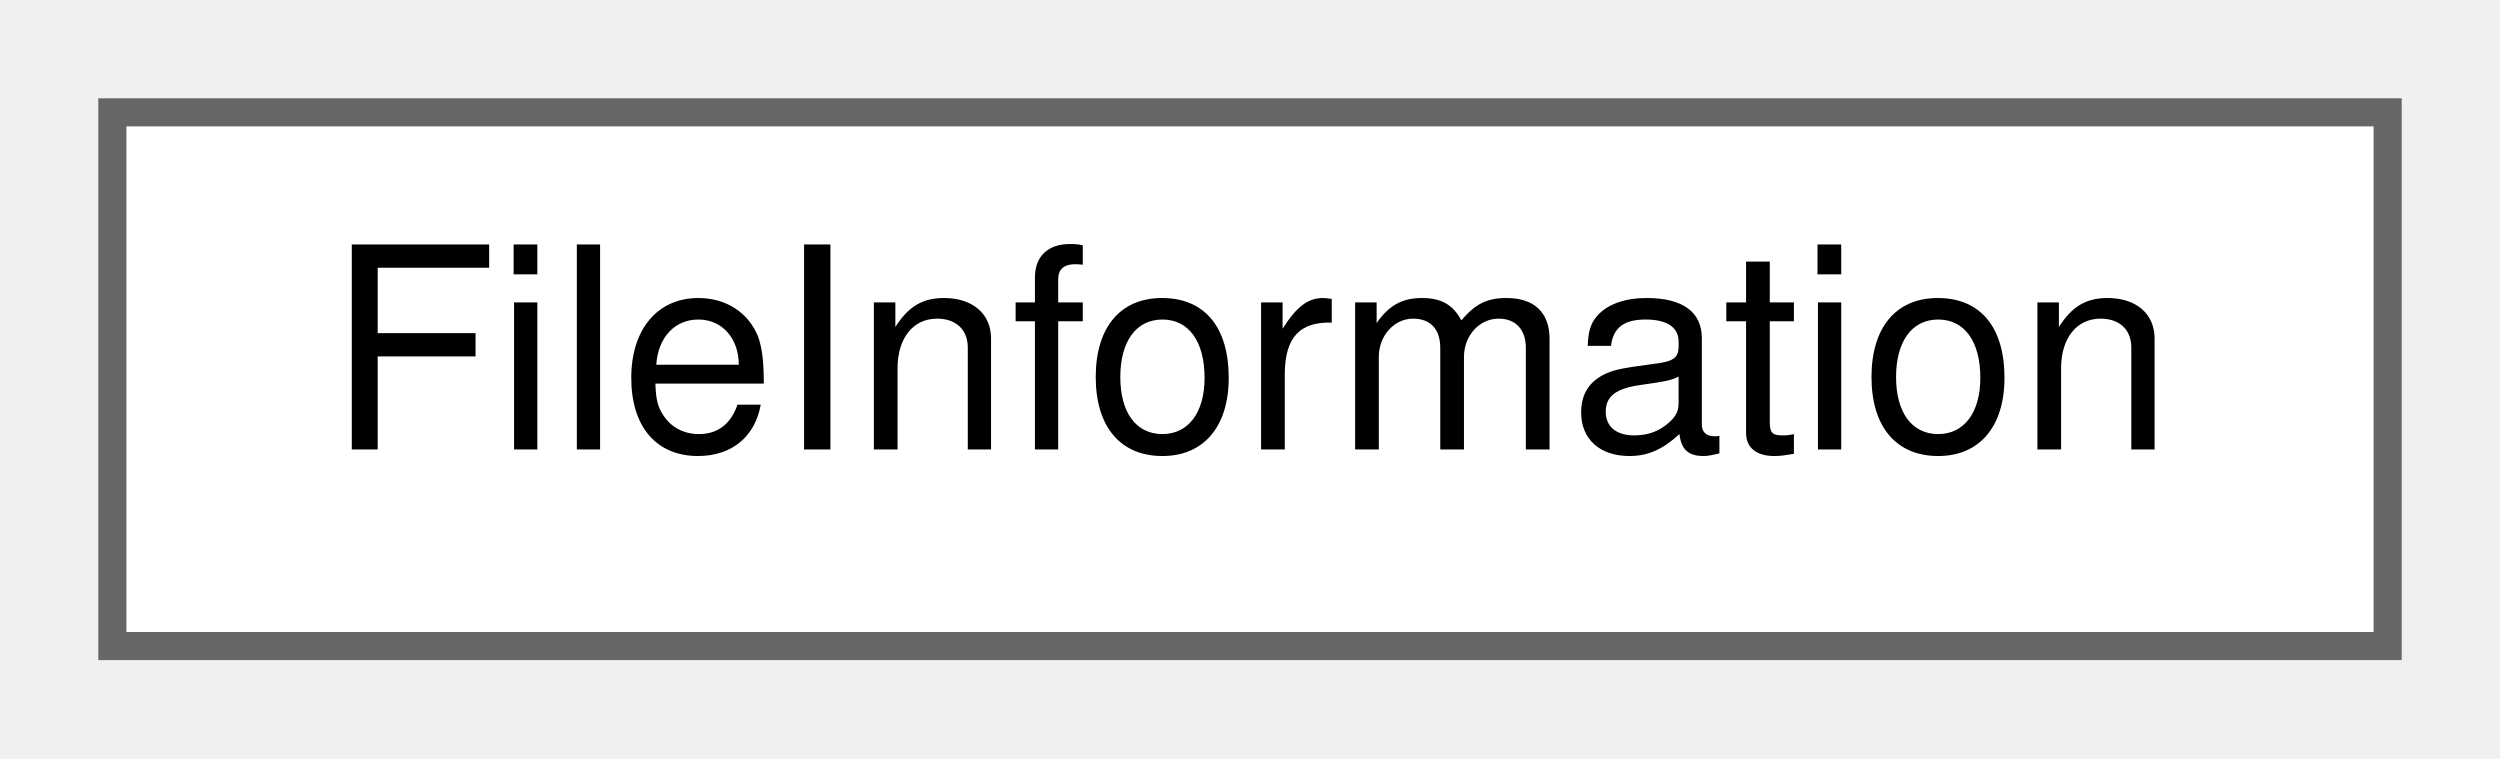
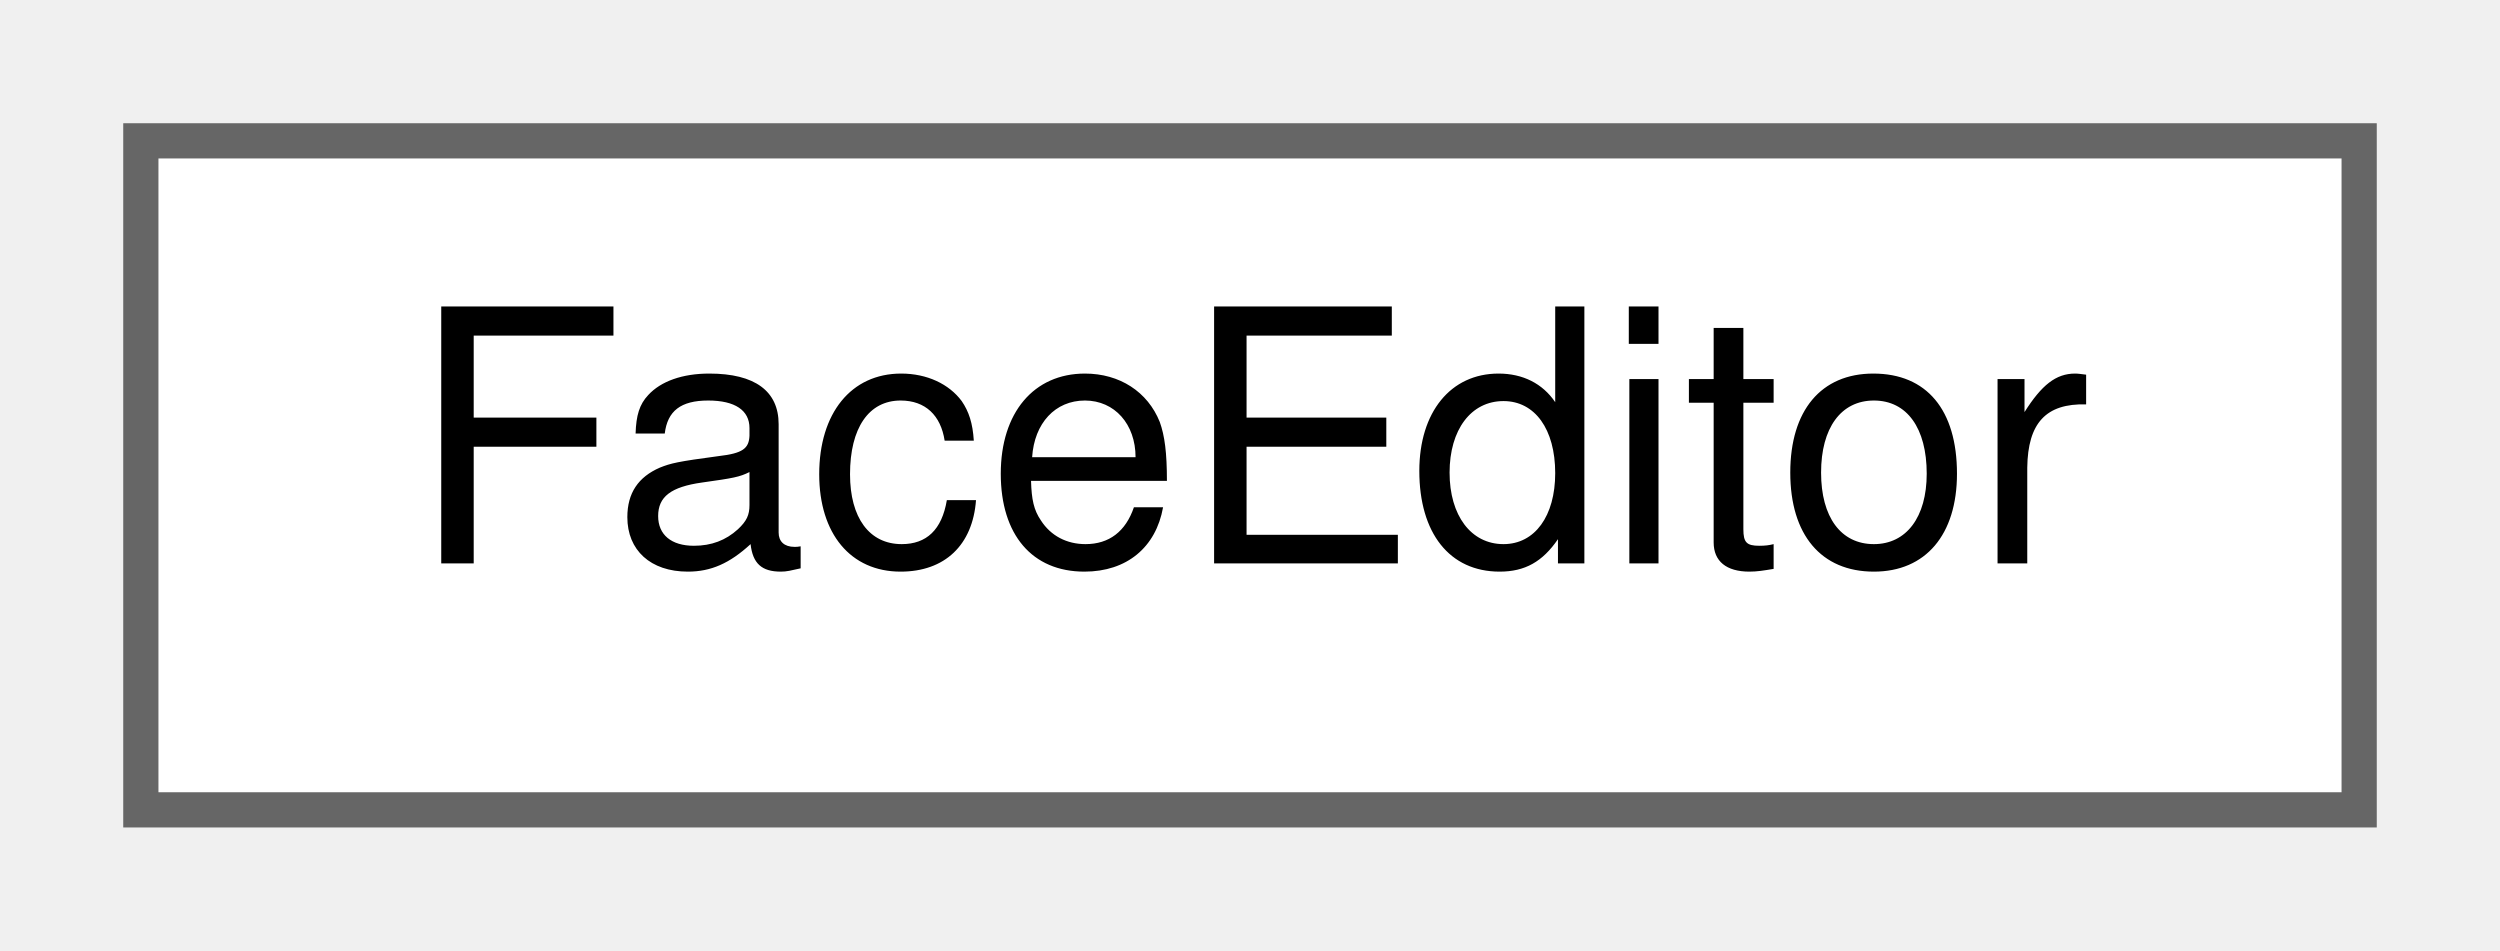
- <svg xmlns="http://www.w3.org/2000/svg" xmlns:xlink="http://www.w3.org/1999/xlink" width="89pt" height="27pt" viewBox="0.00 0.00 89.00 27.00">
+ <svg xmlns="http://www.w3.org/2000/svg" xmlns:xlink="http://www.w3.org/1999/xlink" width="71pt" height="27pt" viewBox="0.00 0.00 71.00 27.00">
  <g id="graph0" class="graph" transform="scale(1 1) rotate(0) translate(4 23)">
    <g id="node1" class="node">
      <g id="a_node1">
-         <a xlink:href="dc/dd7/struct_file_information.html" target="_top" xlink:title=" ">
-           <polygon fill="white" stroke="#666666" points="81,-19 0,-19 0,0 81,0 81,-19" />
-           <text text-anchor="middle" x="40.5" y="-7" font-family="Helvetica,sans-Serif" font-size="10.00">FileInformation</text>
+         <a xlink:href="dd/d0a/class_face_editor.html" target="_top" xlink:title=" ">
+           <polygon fill="white" stroke="#666666" points="63,-19 0,-19 0,0 63,0 63,-19" />
+           <text text-anchor="middle" x="31.5" y="-7" font-family="Helvetica,sans-Serif" font-size="10.00">FaceEditor</text>
        </a>
      </g>
    </g>
  </g>
</svg>
